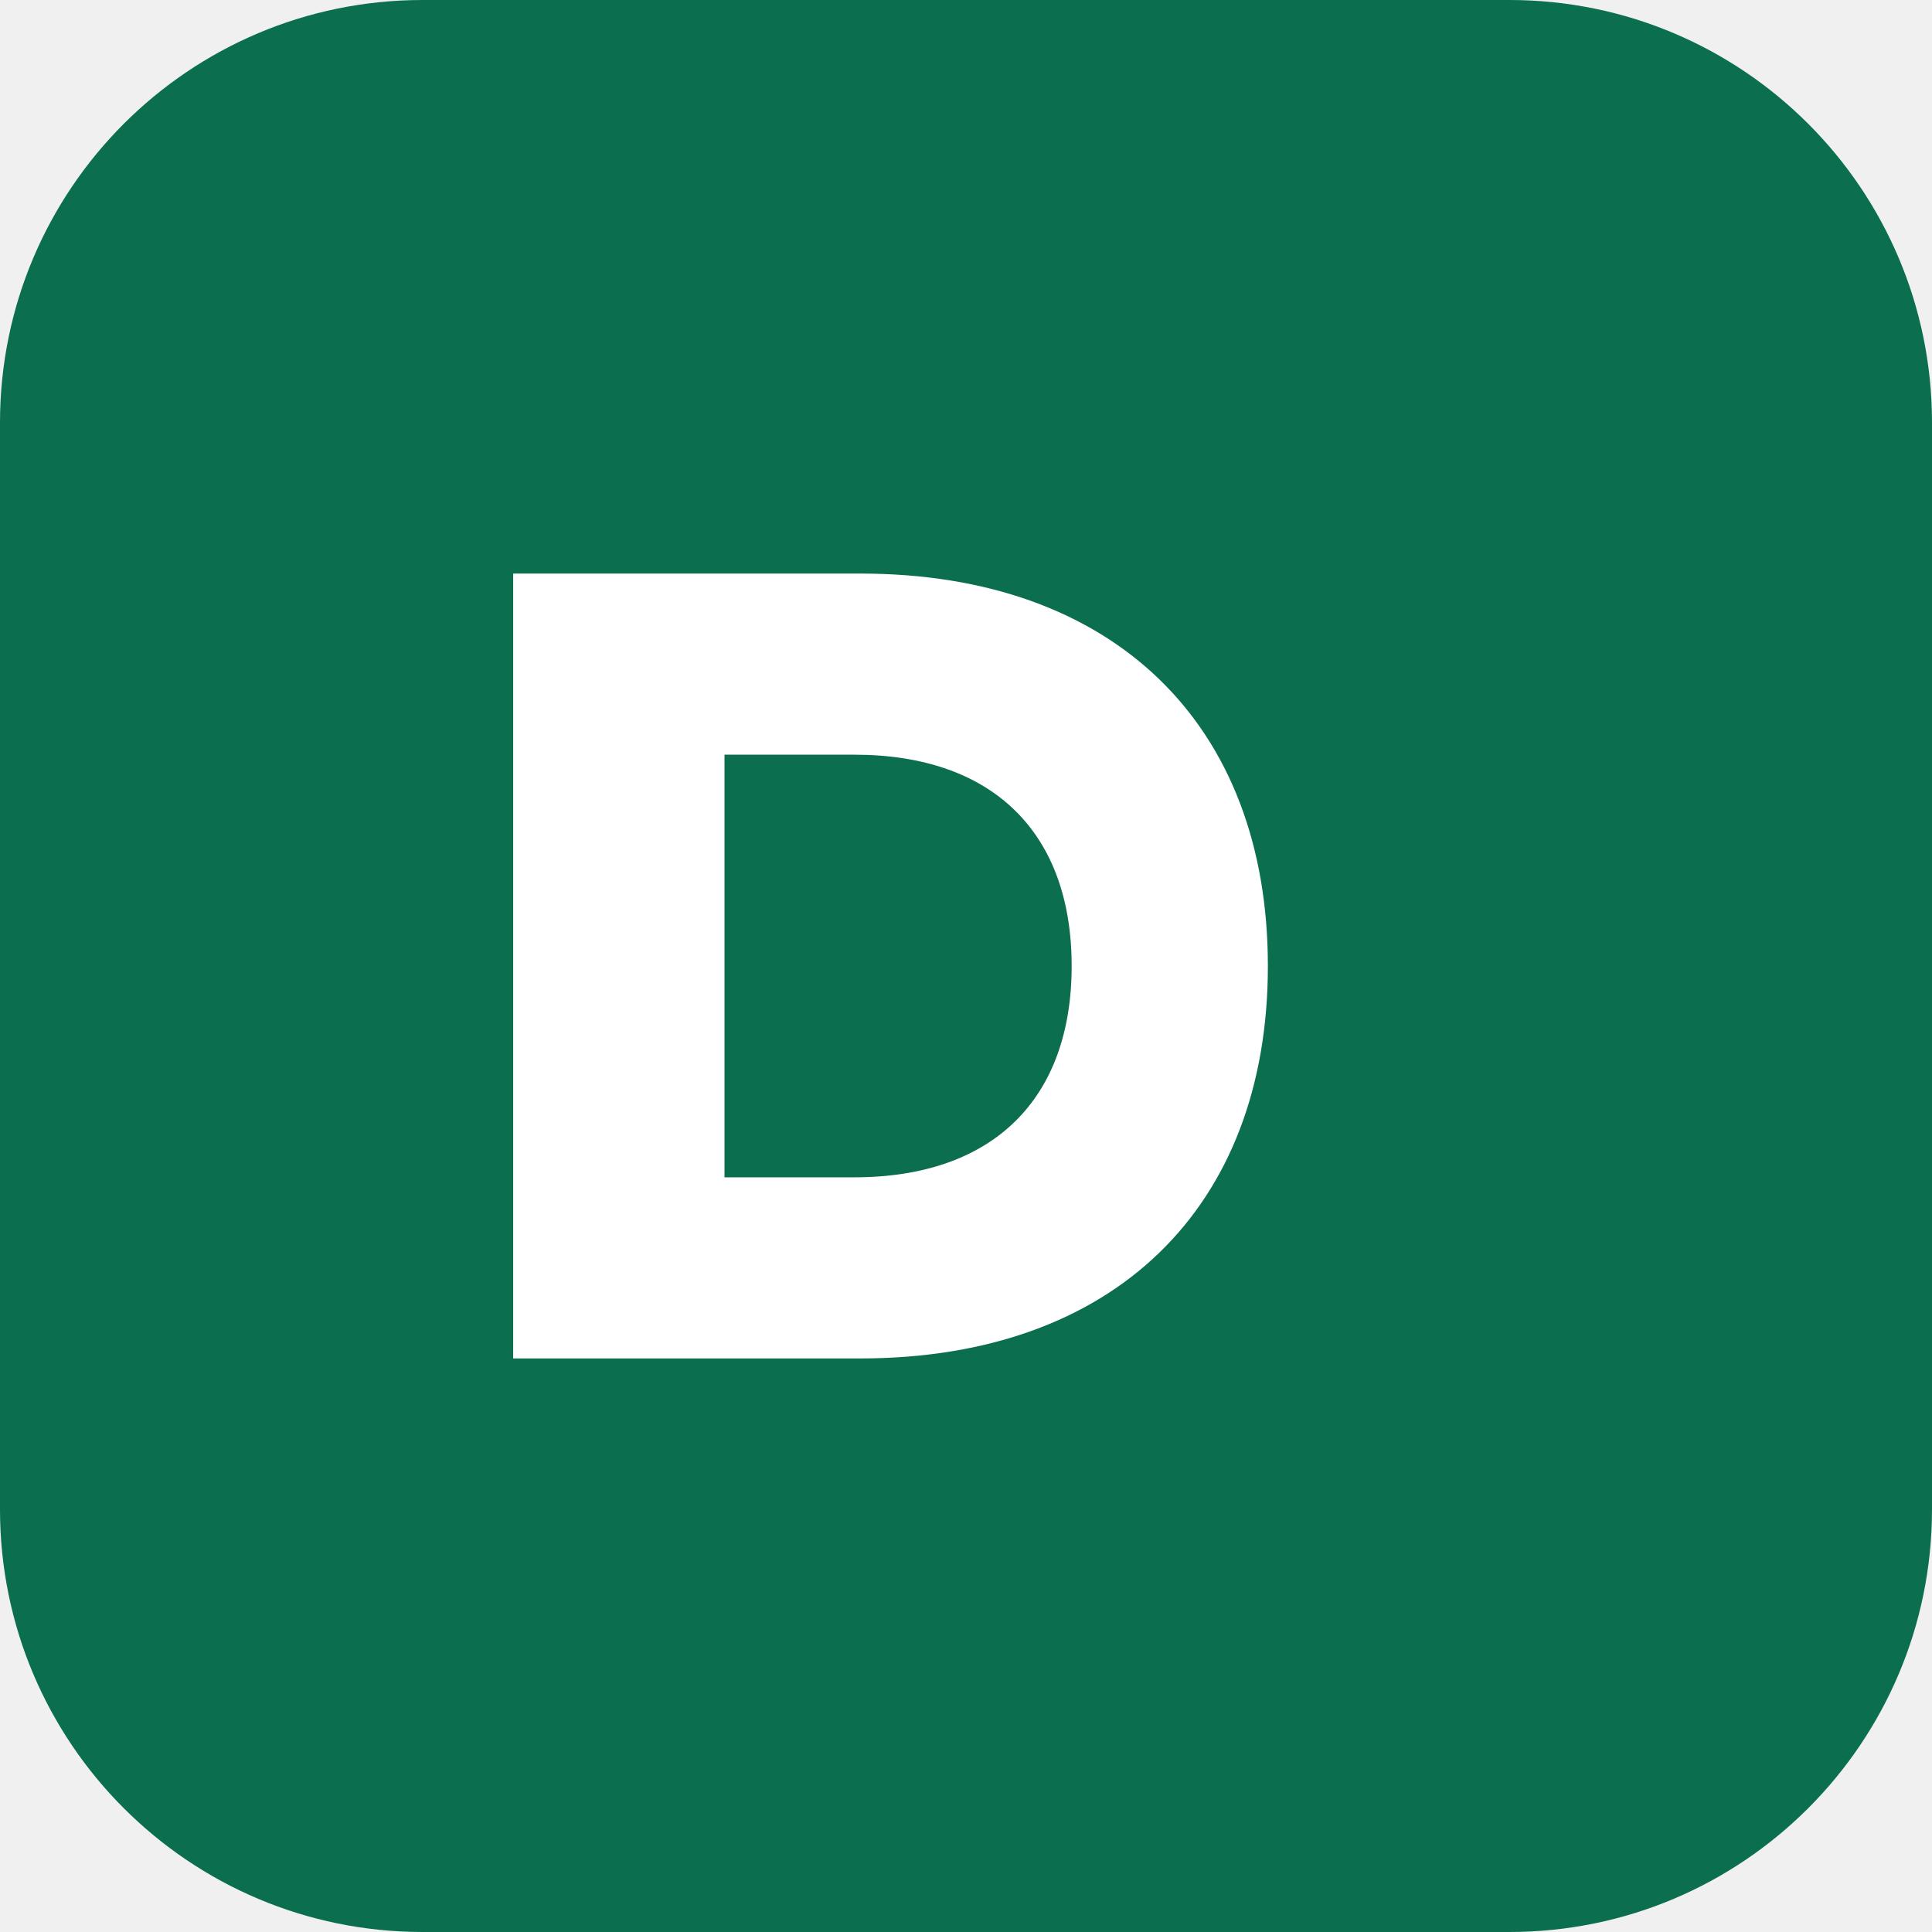
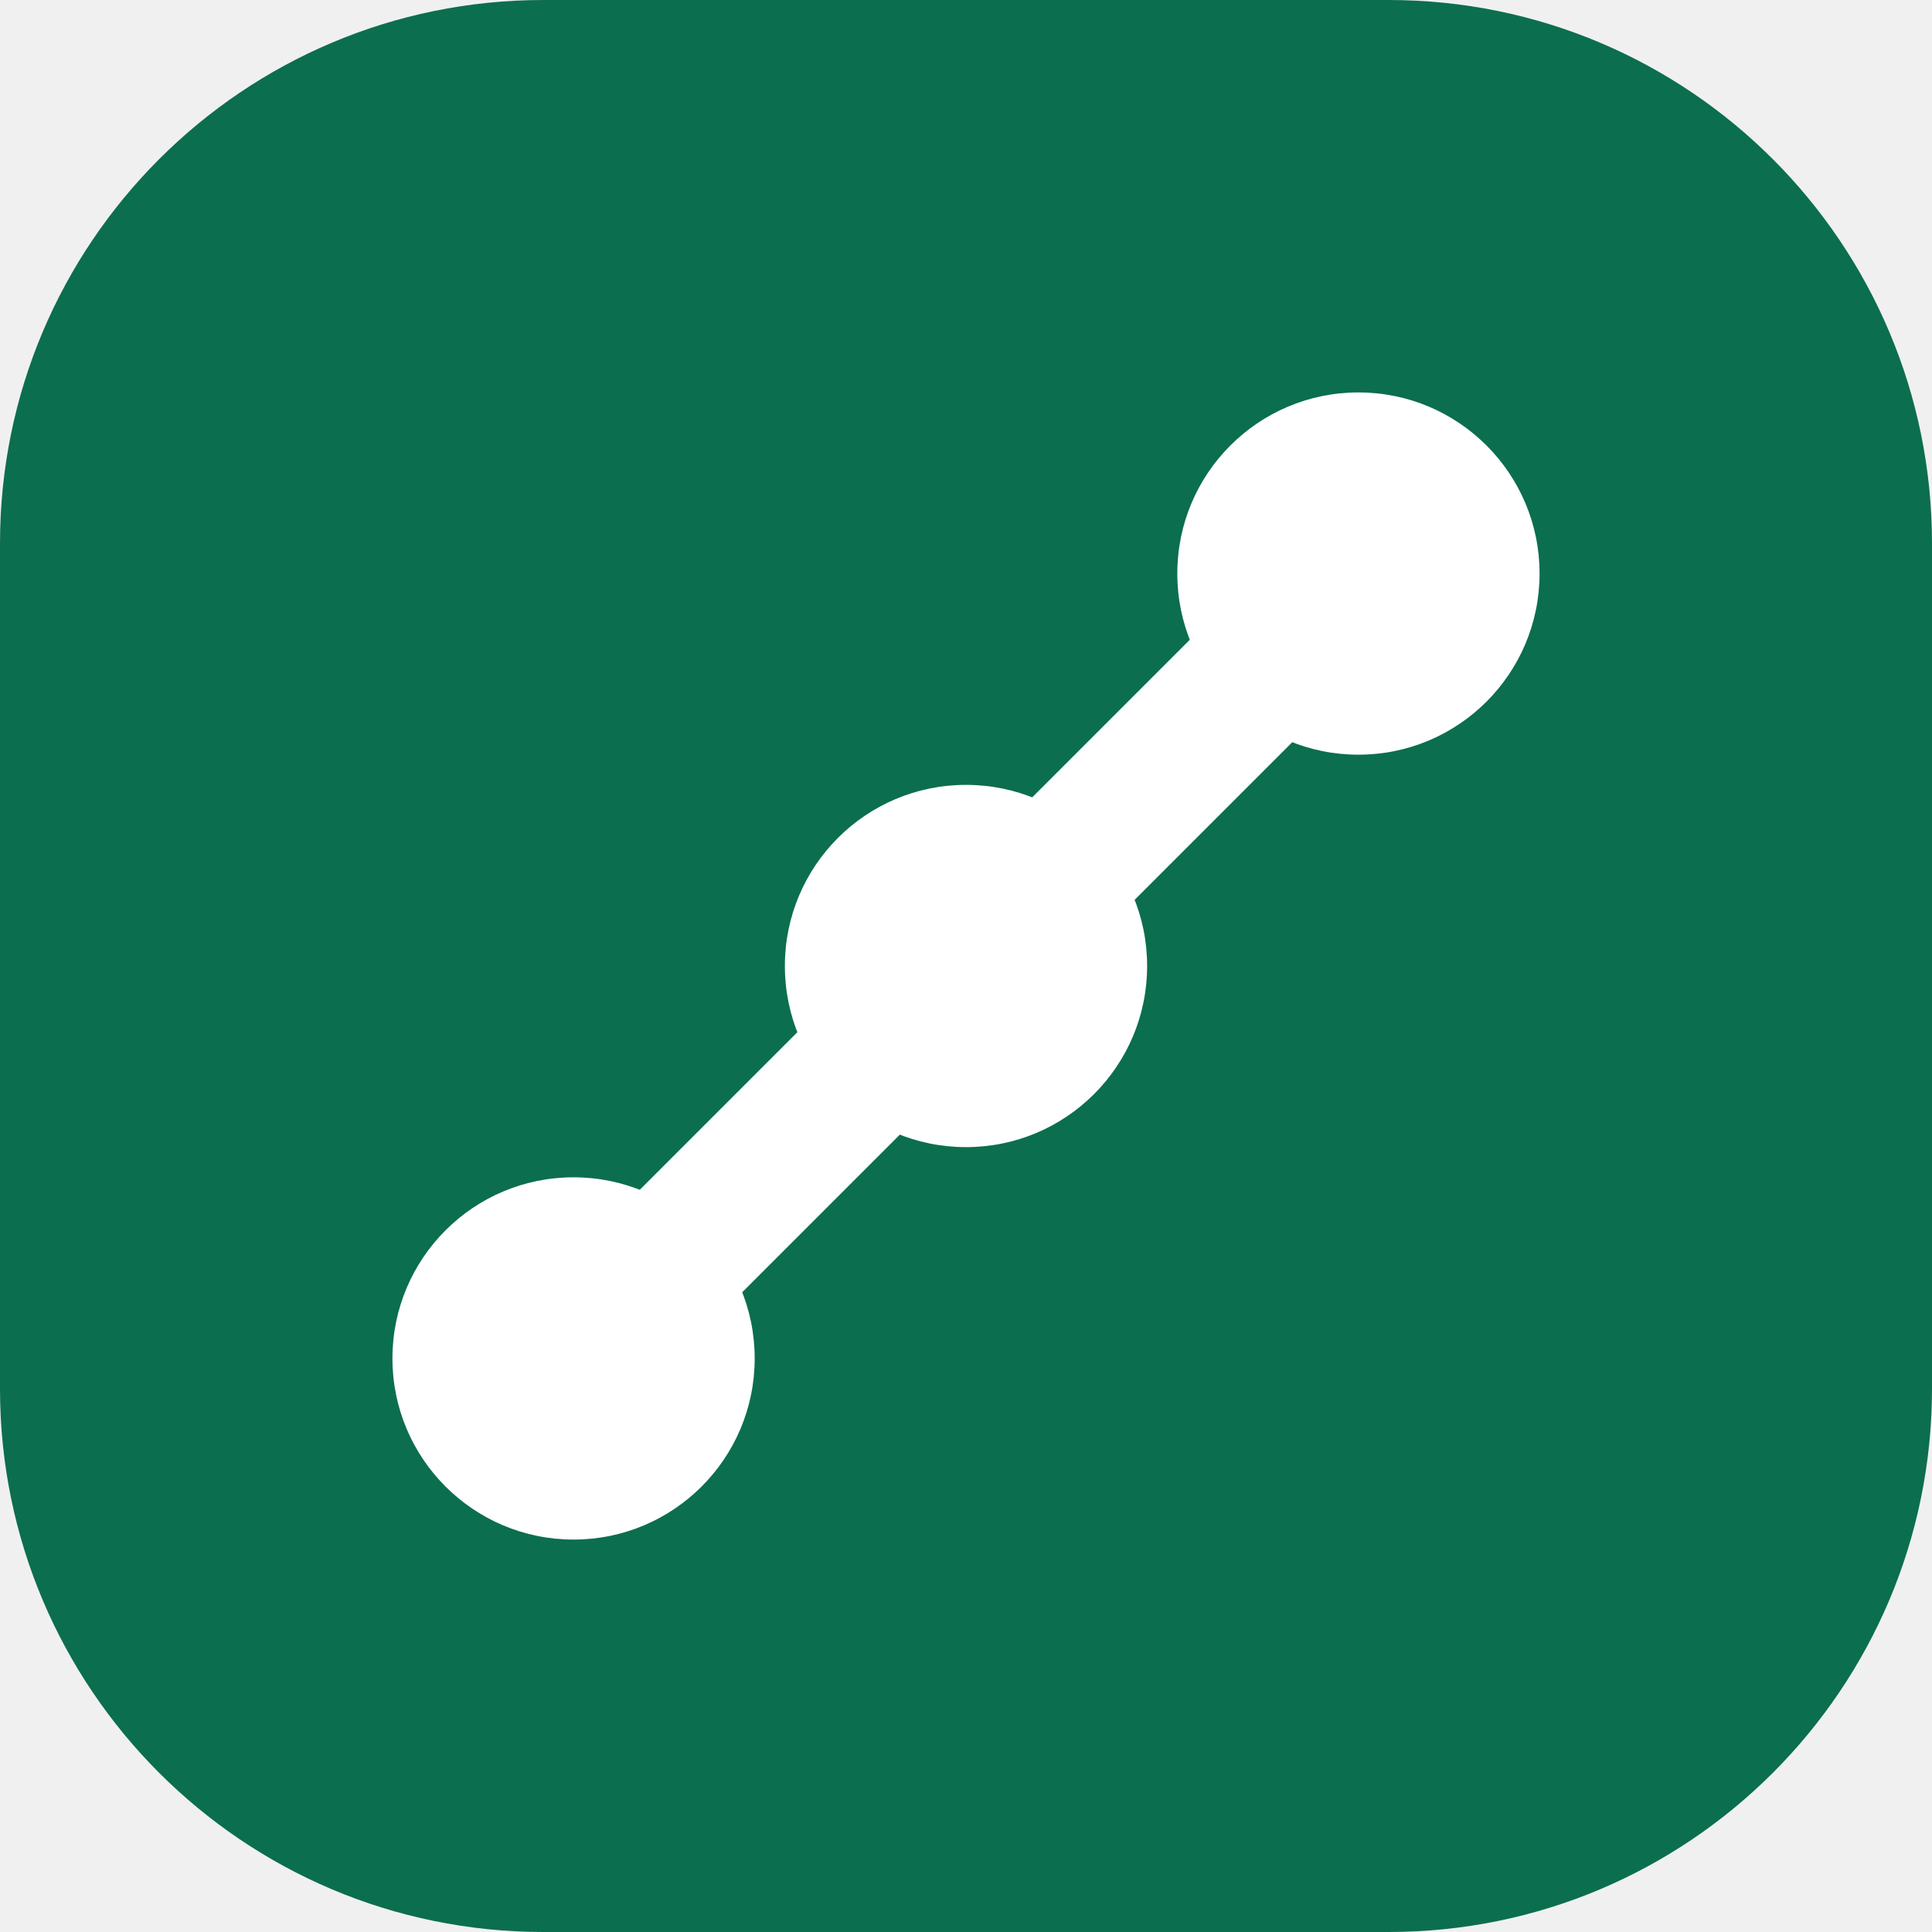
<svg xmlns="http://www.w3.org/2000/svg" viewBox="0 0 64 64">
-   <rect width="64" height="64" rx="14" fill="#0b6e4f" />
-   <path d="M17 45V19h11.5c8.4 0 13.5 5 13.5 13s-5.1 13-13.5 13H17zm7-6h4.3c4.6 0 7.2-2.6 7.2-7s-2.6-7-7.2-7H24v14z" fill="#fff" />
+   <rect width="64" height="64" rx="18" fill="#0b6e4f" />
+   <path d="M19 45 L45 19" stroke="#fff" stroke-width="4.8" stroke-linecap="round" fill="none" />
+   <circle cx="19" cy="45" r="6" fill="#fff" />
+   <circle cx="32" cy="32" r="6" fill="#fff" />
+   <circle cx="45" cy="19" r="6" fill="#fff" />
</svg>
